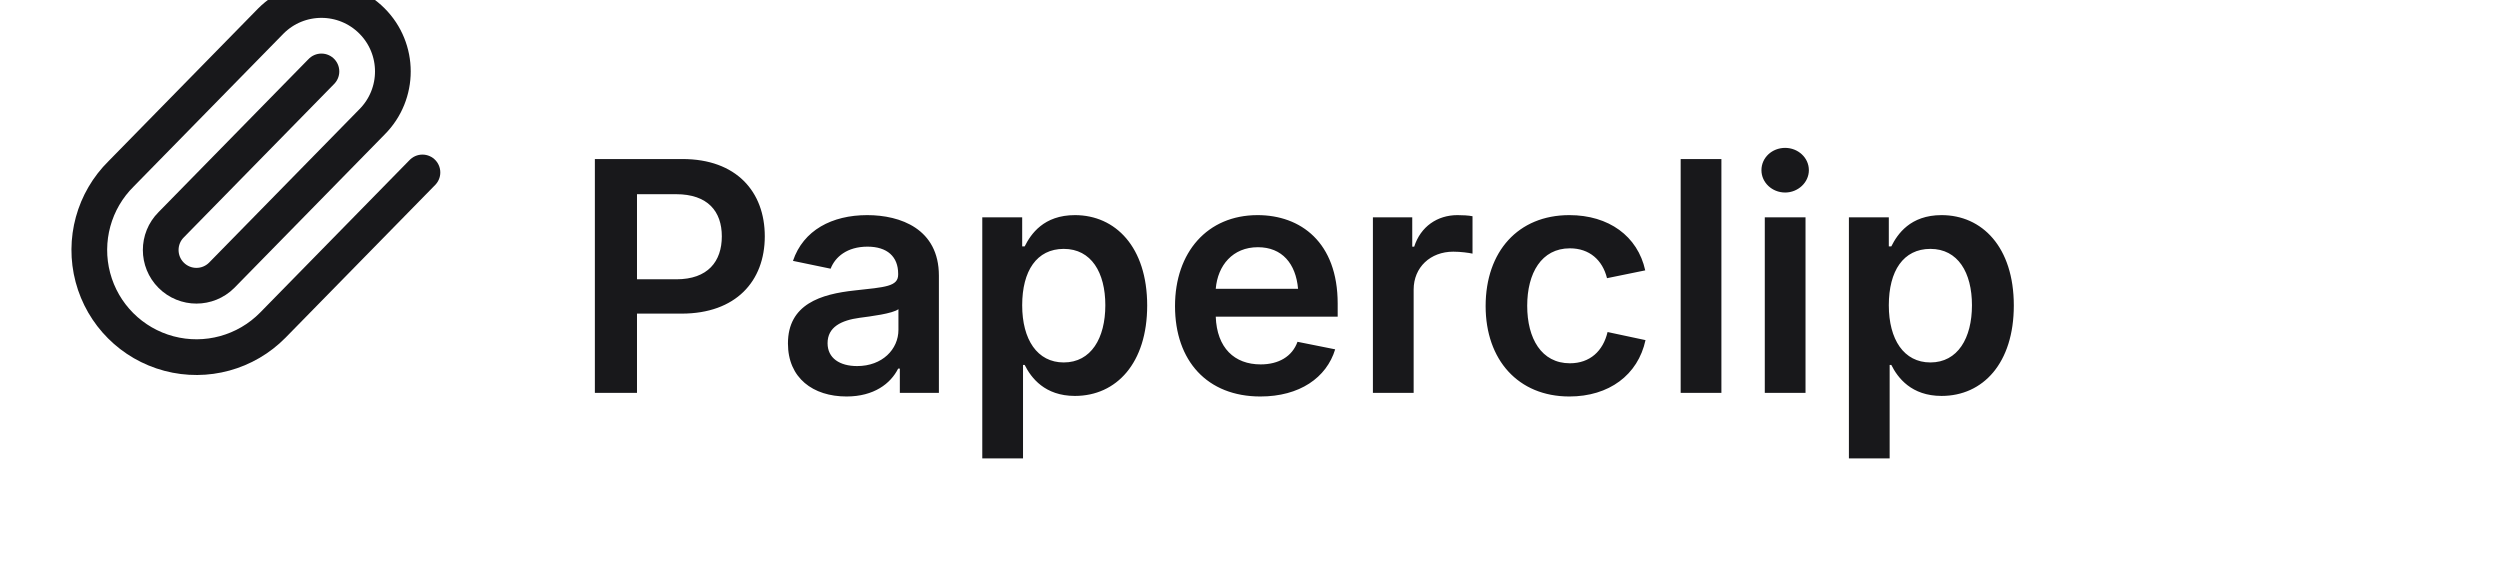
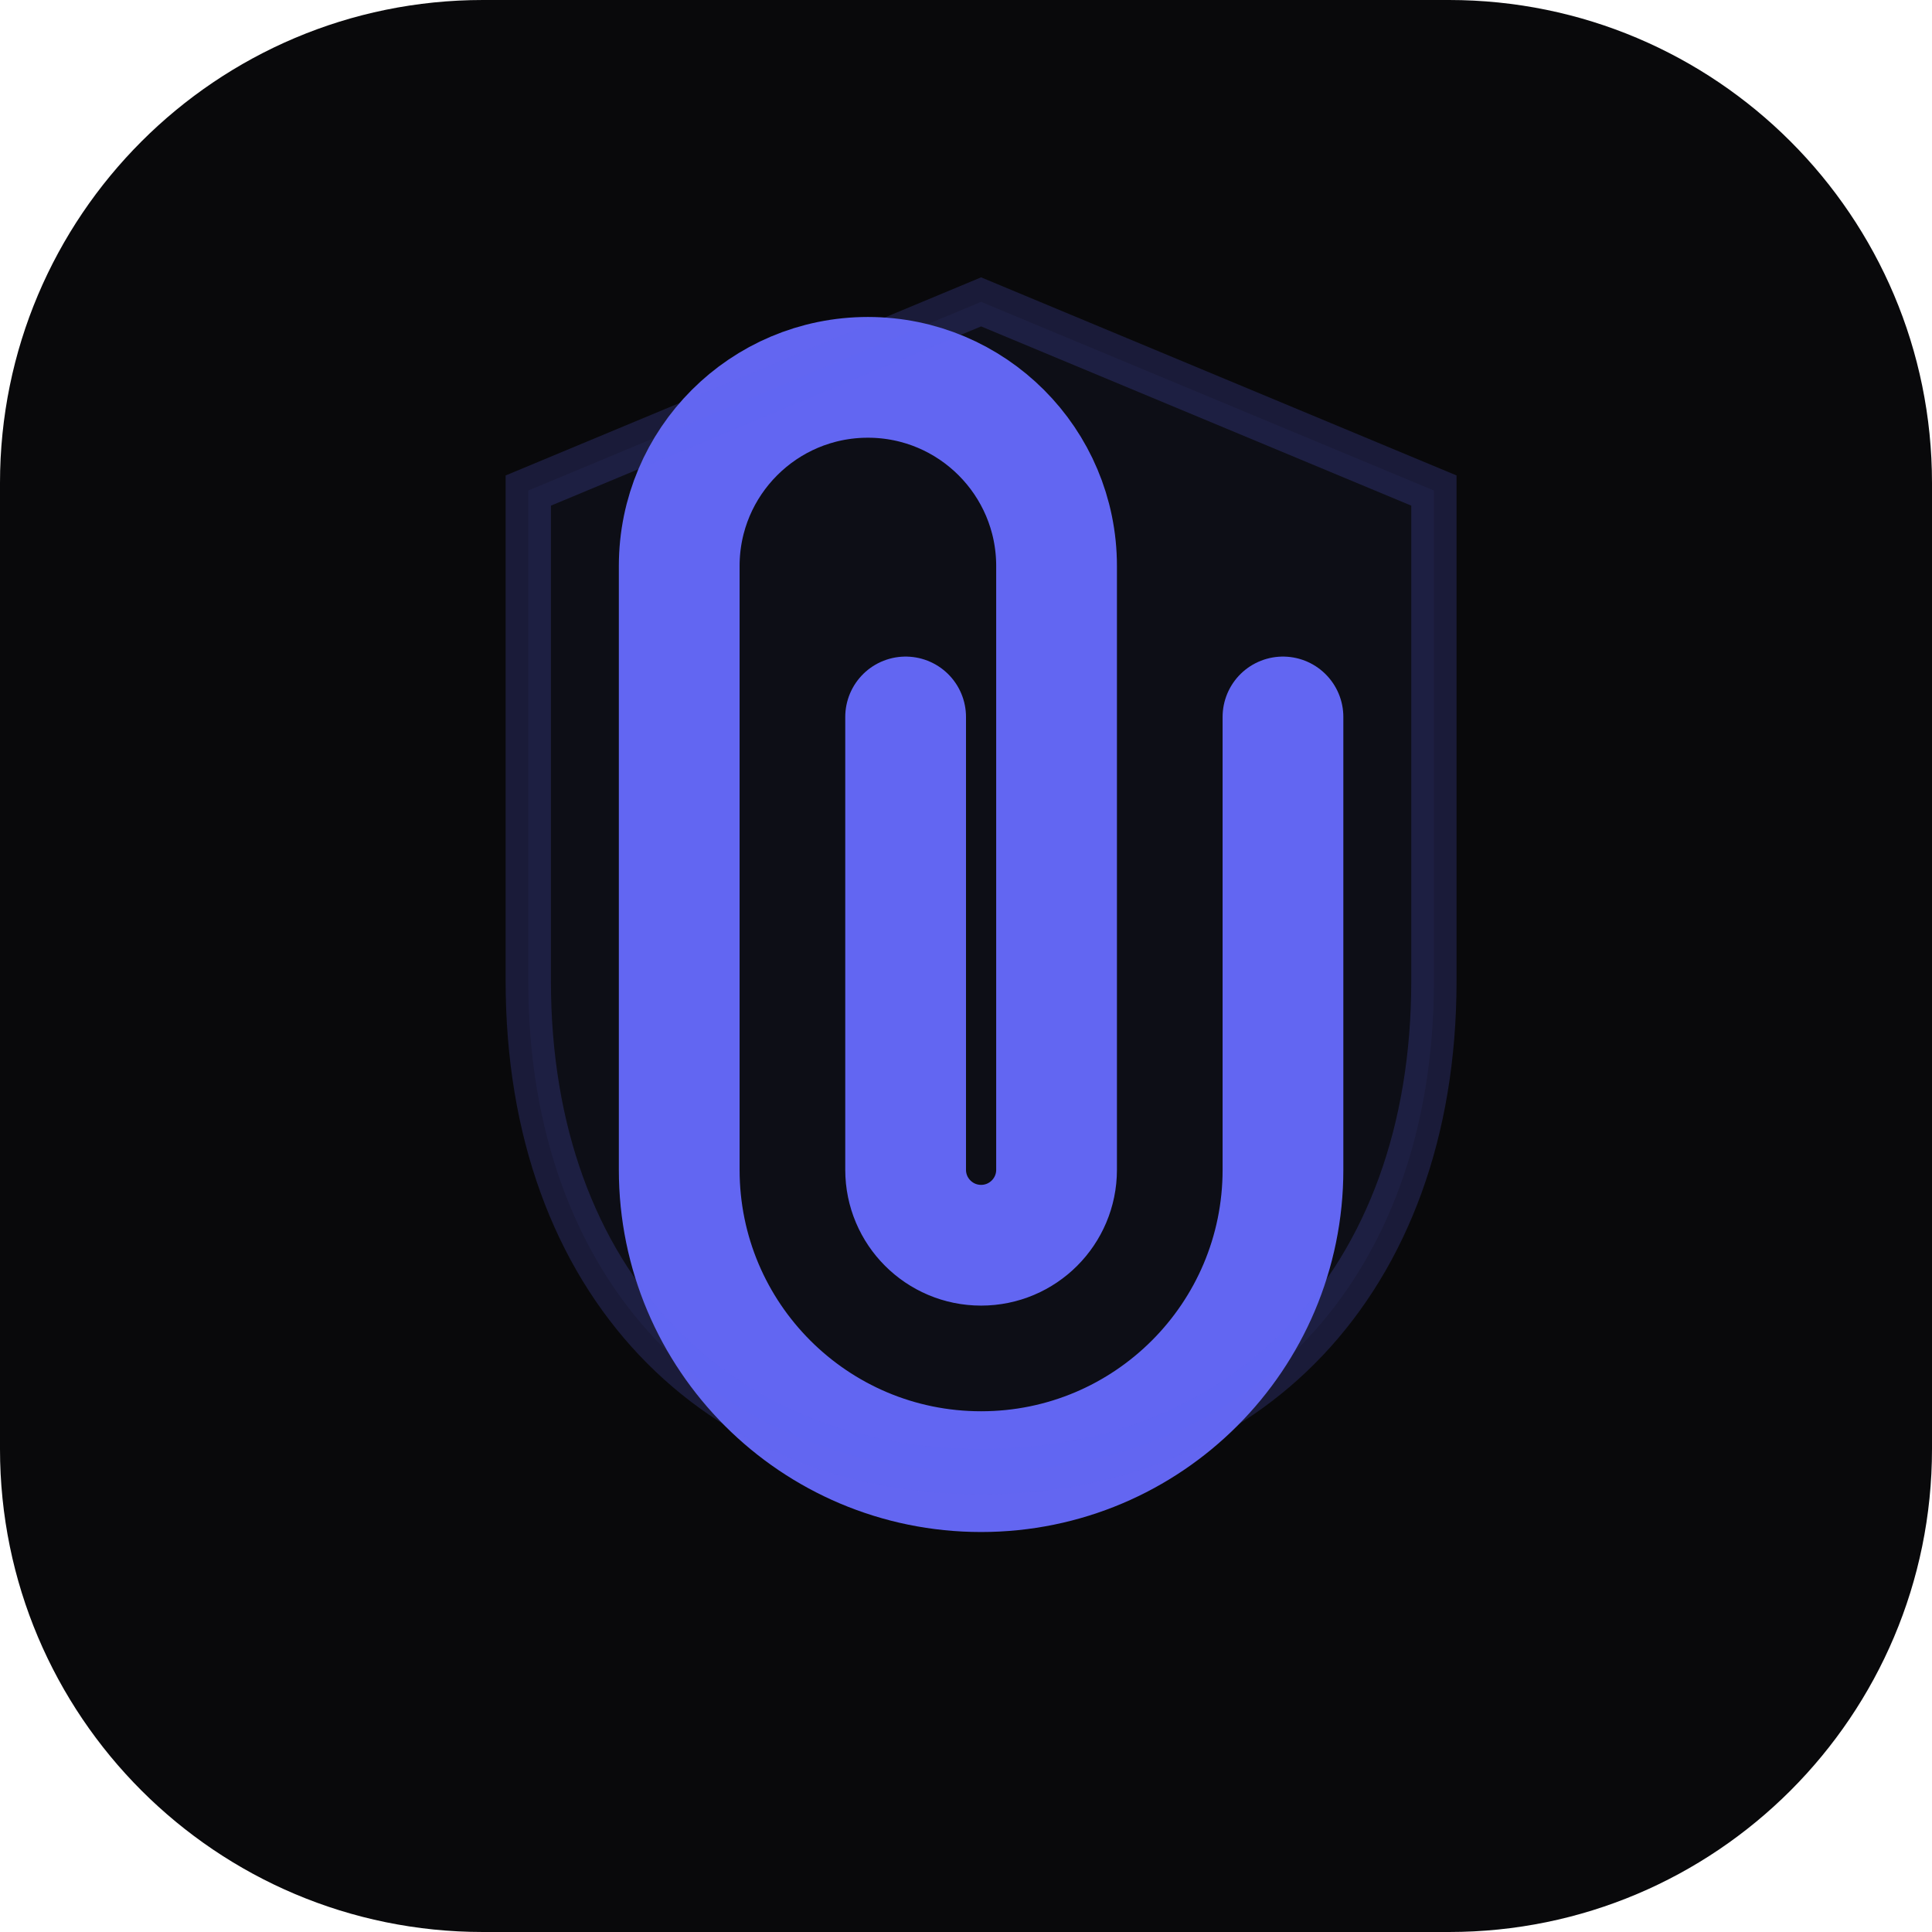
- <svg xmlns="http://www.w3.org/2000/svg" width="140" height="32" viewBox="0 0 140 32" fill="none">
-   <g stroke-linecap="round" stroke-linejoin="round">
-     <path stroke="#18181b" stroke-width="2" d="m18 4-8.414 8.586a2 2 0 0 0 2.829 2.829l8.414-8.586a4 4 0 1 0-5.657-5.657l-8.379 8.551a6 6 0 1 0 8.485 8.485l8.379-8.551" />
-   </g>
-   <text x="32" y="22" font-family="system-ui, -apple-system, sans-serif" font-size="18" font-weight="600" fill="#18181b">Paperclip</text>
+ <svg xmlns="http://www.w3.org/2000/svg" width="512" height="512" viewBox="0 0 512 512" fill="none">
+   <rect width="512" height="512" rx="128" fill="#09090B" />
+   <path d="M340 190V310C340 354.183 304.183 390 260 390C215.817 390 180 354.183 180 310V150C180 122.386 202.386 100 230 100C257.614 100 280 122.386 280 150V310C280 321.046 271.046 330 260 330C248.954 330 240 321.046 240 310V190" stroke="#6366F1" stroke-width="32" stroke-linecap="round" stroke-linejoin="round" />
+   <path d="M260 390C330 390 380 340 380 260V130L260 80L140 130V260C140 340 190 390 260 390Z" stroke="#6366F1" stroke-width="12" stroke-opacity="0.2" fill="#6366F1" fill-opacity="0.05" />
</svg>
